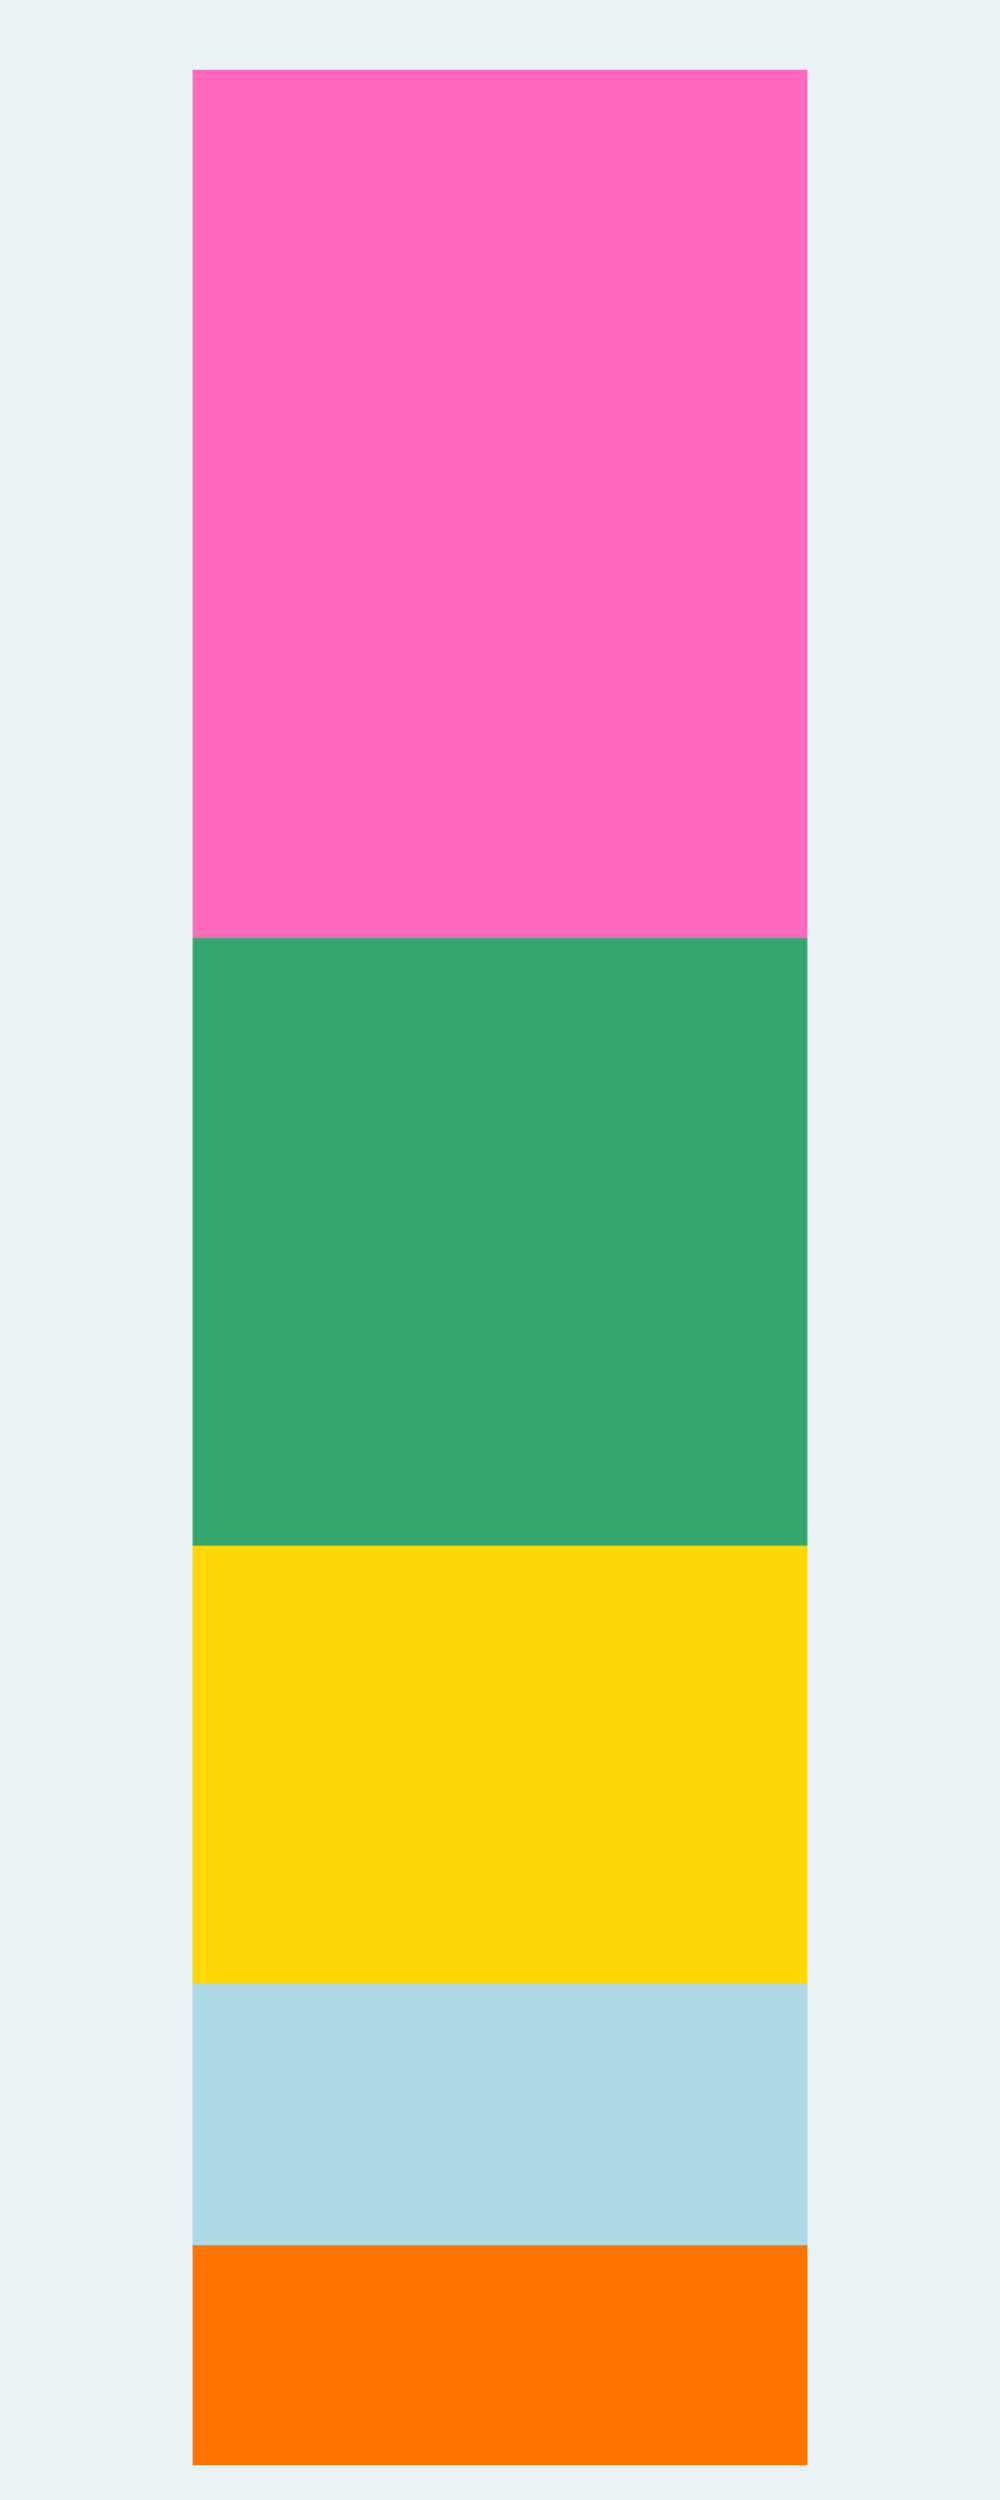
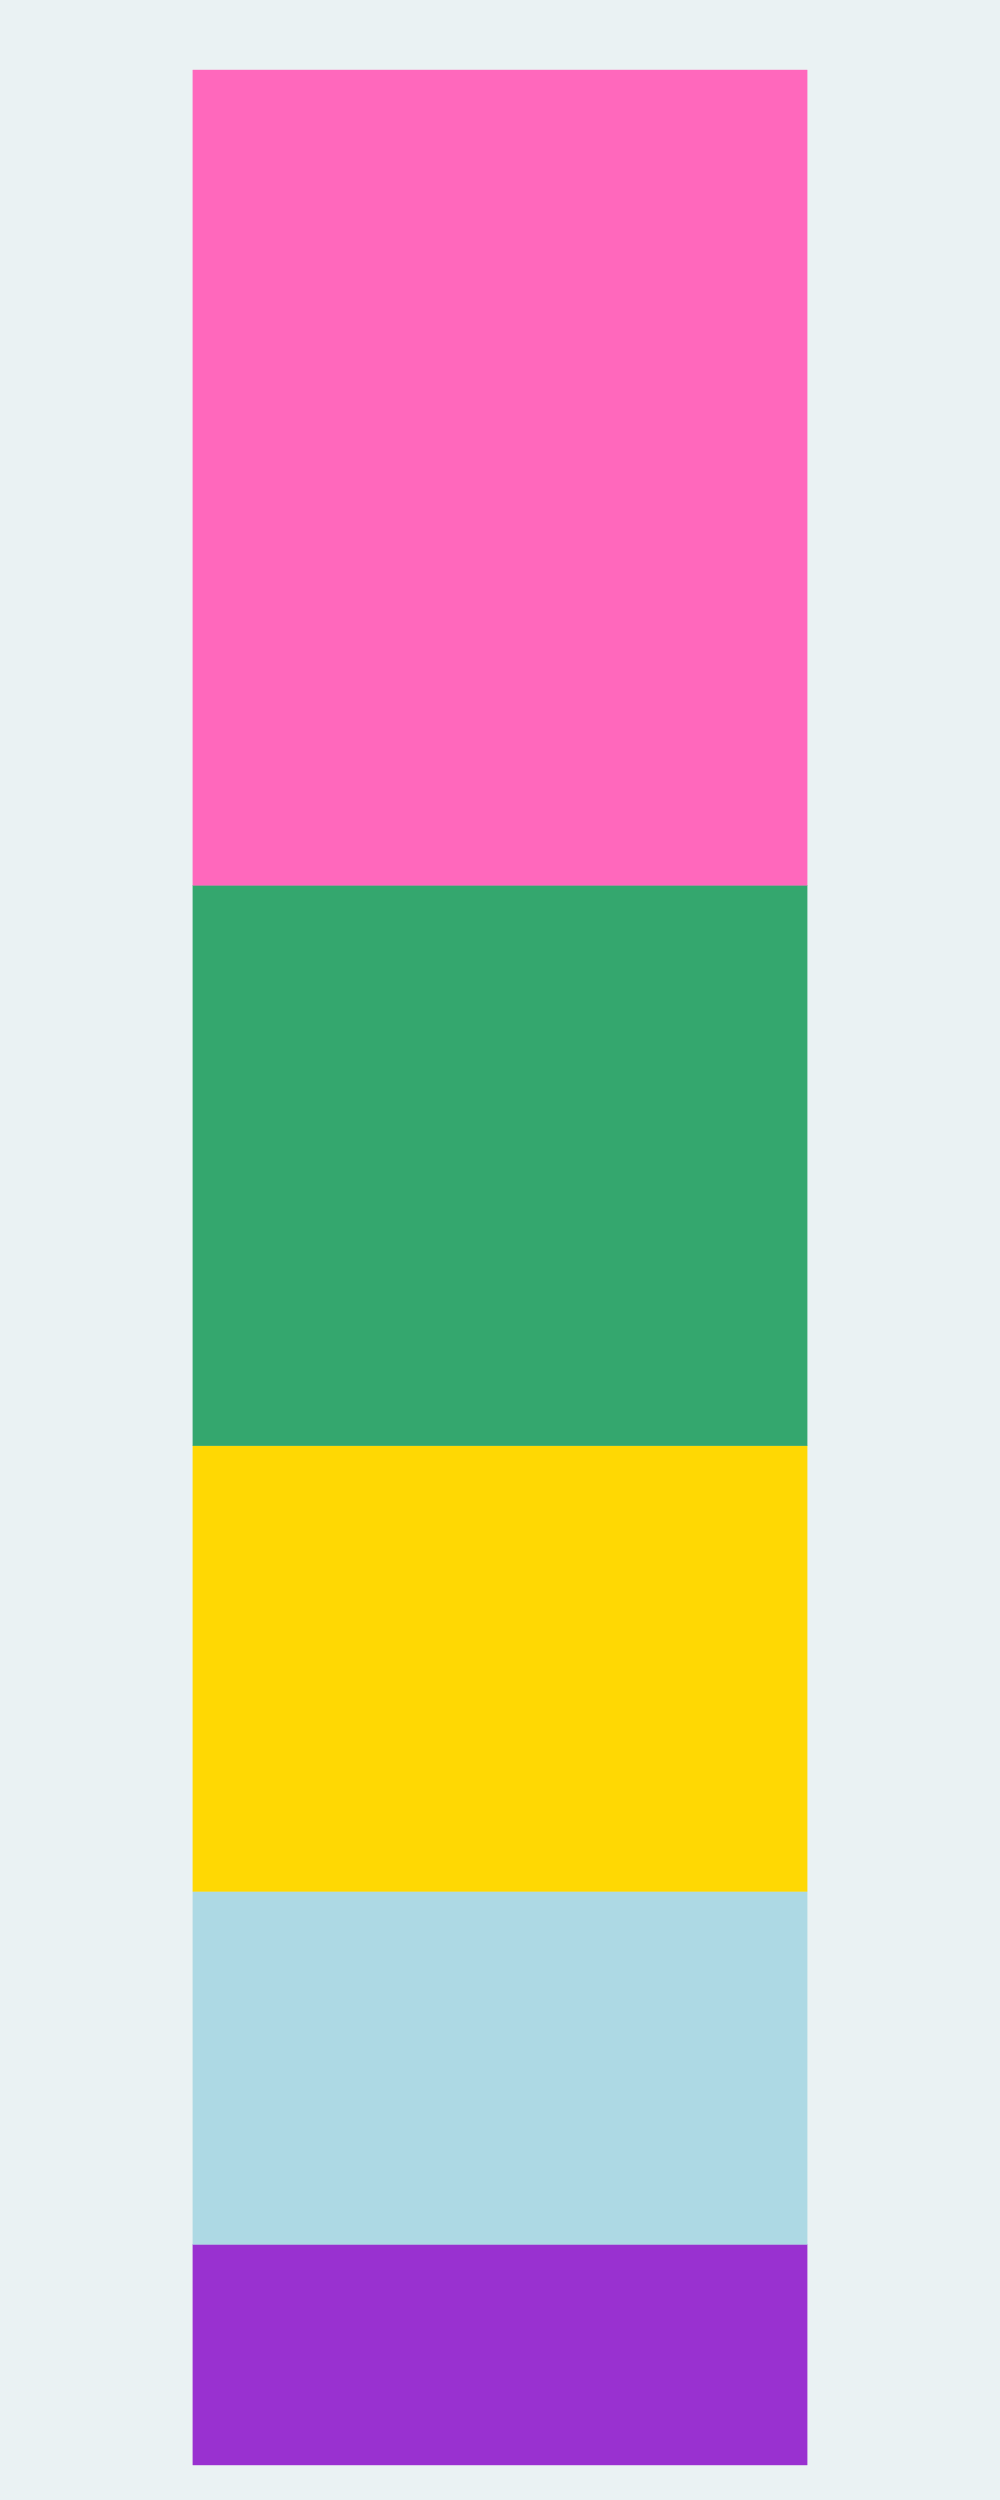
<svg xmlns="http://www.w3.org/2000/svg" viewBox="0 0 384 960" height="960" width="384" xml:space="preserve" id="svg2" version="1.1">
  <defs id="defs6" />
  <g transform="matrix(1.333333,0,0,-1.333333,0,960)" id="g10">
    <g transform="scale(0.1)" id="g12">
      <path id="path14" style="fill:#eaf2f3;fill-opacity:1;fill-rule:nonzero;stroke:none" d="M 0,0 H 2880 V 7200 H 0 Z" />
-       <path id="path16" style="fill:#ff7500;fill-opacity:1;fill-rule:nonzero;stroke:none" d="M 555.523,100.801 V 734.398 H 2324.48 V 100.801 H 555.523" />
-       <path id="path18" style="fill:none;stroke:#ff7500;stroke-width:1.2;stroke-linecap:butt;stroke-linejoin:miter;stroke-miterlimit:10;stroke-dasharray:none;stroke-opacity:1" d="M 555.523,100.801 V 734.398 H 2324.48 V 100.801 Z" />
-       <path id="path20" style="fill:#add9e4;fill-opacity:1;fill-rule:nonzero;stroke:none" d="M 555.523,734.398 V 1488.82 H 2324.48 V 734.398 H 555.523" />
-       <path id="path22" style="fill:none;stroke:#add9e4;stroke-width:1.2;stroke-linecap:butt;stroke-linejoin:miter;stroke-miterlimit:10;stroke-dasharray:none;stroke-opacity:1" d="M 555.523,734.398 V 1488.82 H 2324.48 V 734.398 Z" />
-       <path id="path24" style="fill:#ffd803;fill-opacity:1;fill-rule:nonzero;stroke:none" d="m 555.523,1488.82 v 1260 H 2324.48 v -1260 H 555.523" />
-       <path id="path26" style="fill:none;stroke:#ffd803;stroke-width:1.2;stroke-linecap:butt;stroke-linejoin:miter;stroke-miterlimit:10;stroke-dasharray:none;stroke-opacity:1" d="m 555.523,1488.82 v 1260 H 2324.48 v -1260 z" />
-       <path id="path28" style="fill:#34a76e;fill-opacity:1;fill-rule:nonzero;stroke:none" d="M 555.523,2748.82 V 4498.65 H 2324.48 V 2748.82 H 555.523" />
-       <path id="path30" style="fill:none;stroke:#34a76e;stroke-width:1.2;stroke-linecap:butt;stroke-linejoin:miter;stroke-miterlimit:10;stroke-dasharray:none;stroke-opacity:1" d="M 555.523,2748.82 V 4498.65 H 2324.48 V 2748.82 Z" />
-       <path id="path32" style="fill:#ff68bc;fill-opacity:1;fill-rule:nonzero;stroke:none" d="M 555.523,4498.65 V 6998.4 H 2324.48 V 4498.65 H 555.523" />
-       <path id="path34" style="fill:none;stroke:#ff68bc;stroke-width:1.2;stroke-linecap:butt;stroke-linejoin:miter;stroke-miterlimit:10;stroke-dasharray:none;stroke-opacity:1" d="M 555.523,4498.65 V 6998.4 H 2324.48 V 4498.65 Z" />
+       <path id="path16" style="fill:#9931d0;fill-opacity:1;fill-rule:nonzero;stroke:none" d="M 555.523,100.801 V 736.199 H 2324.48 V 100.801 H 555.523" />
+       <path id="path18" style="fill:none;stroke:#9931d0;stroke-width:1.2;stroke-linecap:butt;stroke-linejoin:miter;stroke-miterlimit:10;stroke-dasharray:none;stroke-opacity:1" d="M 555.523,100.801 V 736.199 H 2324.48 V 100.801 Z" />
+       <path id="path20" style="fill:#add9e4;fill-opacity:1;fill-rule:nonzero;stroke:none" d="M 555.523,736.199 V 1752.75 H 2324.48 V 736.199 H 555.523" />
+       <path id="path22" style="fill:none;stroke:#add9e4;stroke-width:1.2;stroke-linecap:butt;stroke-linejoin:miter;stroke-miterlimit:10;stroke-dasharray:none;stroke-opacity:1" d="M 555.523,736.199 V 1752.75 H 2324.48 V 736.199 Z" />
+       <path id="path24" style="fill:#ffd803;fill-opacity:1;fill-rule:nonzero;stroke:none" d="m 555.523,1752.75 v 1283.4 H 2324.48 V 1752.75 H 555.523" />
+       <path id="path26" style="fill:none;stroke:#ffd803;stroke-width:1.2;stroke-linecap:butt;stroke-linejoin:miter;stroke-miterlimit:10;stroke-dasharray:none;stroke-opacity:1" d="m 555.523,1752.75 v 1283.4 H 2324.48 v -1283.4 z" />
+       <path id="path28" style="fill:#34a76e;fill-opacity:1;fill-rule:nonzero;stroke:none" d="M 555.523,3036.15 V 4650.53 H 2324.48 V 3036.15 H 555.523" />
+       <path id="path30" style="fill:none;stroke:#34a76e;stroke-width:1.2;stroke-linecap:butt;stroke-linejoin:miter;stroke-miterlimit:10;stroke-dasharray:none;stroke-opacity:1" d="M 555.523,3036.15 V 4650.53 H 2324.48 V 3036.15 Z" />
+       <path id="path32" style="fill:#ff68bc;fill-opacity:1;fill-rule:nonzero;stroke:none" d="M 555.523,4650.53 V 6998.4 H 2324.48 V 4650.53 H 555.523" />
+       <path id="path34" style="fill:none;stroke:#ff68bc;stroke-width:1.2;stroke-linecap:butt;stroke-linejoin:miter;stroke-miterlimit:10;stroke-dasharray:none;stroke-opacity:1" d="M 555.523,4650.53 V 6998.4 H 2324.48 V 4650.53 Z" />
    </g>
  </g>
</svg>
